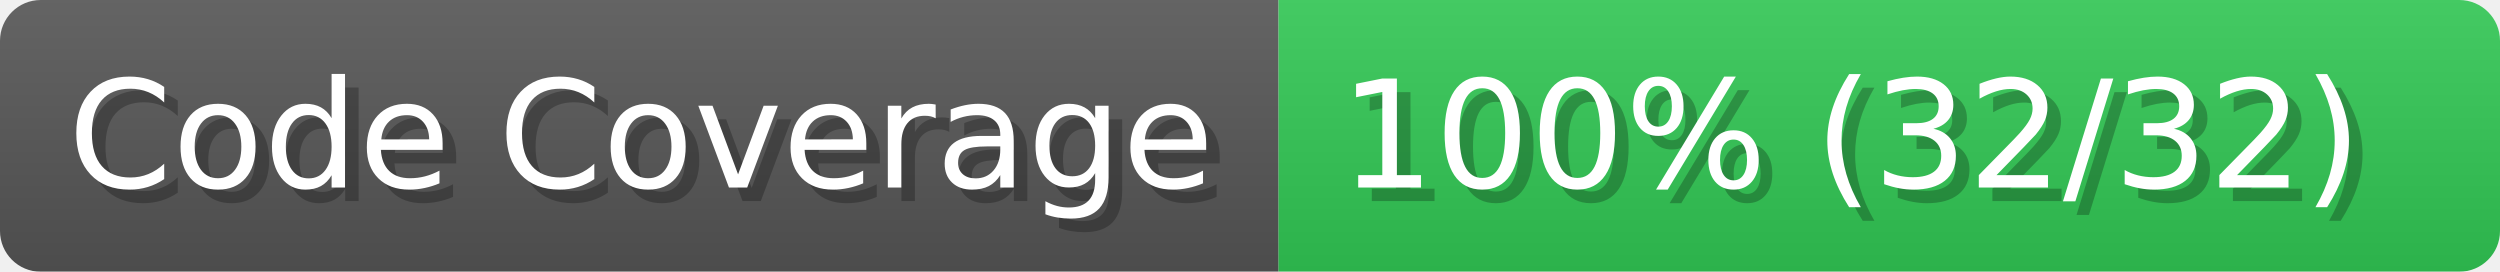
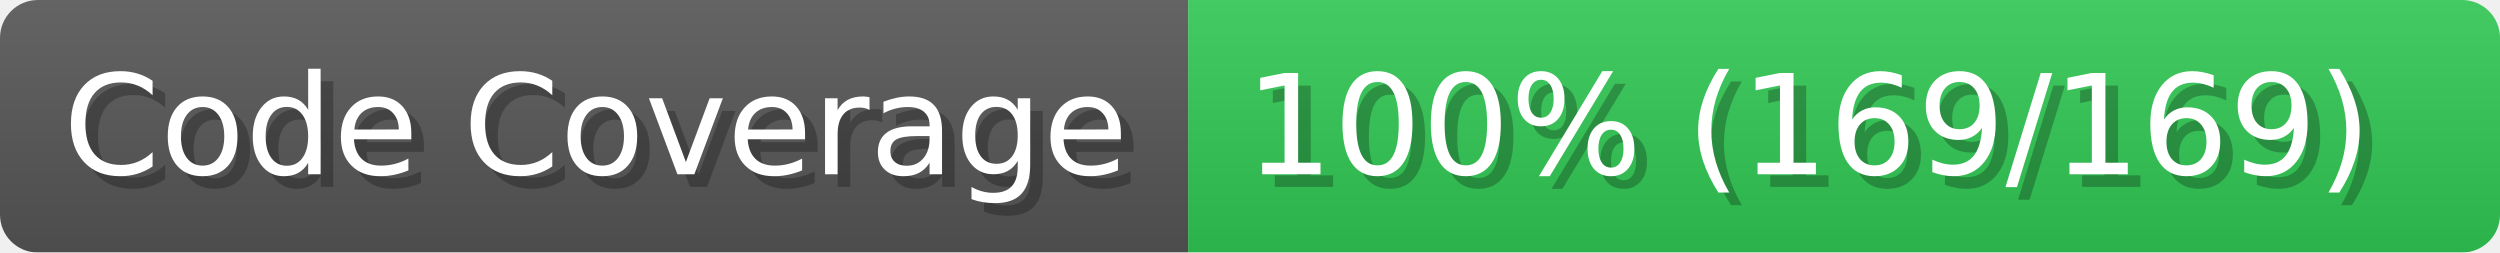
- <svg xmlns="http://www.w3.org/2000/svg" width="184" height="20" viewBox="0 0 1840 200" role="img" aria-label="Code Coverage: 100% (32/32)">
+ <svg xmlns="http://www.w3.org/2000/svg" width="198" height="20" viewBox="0 0 1980 200" role="img" aria-label="Code Coverage: 100% (169/169)">
  <linearGradient id="a" x2="0" y2="100%">
    <stop offset="0" stop-opacity=".1" stop-color="#EEE" />
    <stop offset="1" stop-opacity=".1" />
  </linearGradient>
  <mask id="m">
-     <rect width="1840" height="200" rx="30" fill="#FFF" />
+     <rect width="1980" height="200" rx="30" fill="#FFF" />
  </mask>
  <g mask="url(#m)">
    <rect width="941" height="200" fill="#555" />
-     <rect width="899" height="200" fill="#31c653" x="941" />
-     <rect width="1840" height="200" fill="url(#a)" />
+     <rect width="1039" height="200" fill="#31c653" x="941" />
+     <rect width="1980" height="200" fill="url(#a)" />
  </g>
  <g aria-hidden="true" fill="#fff" text-anchor="start" font-family="Verdana,DejaVu Sans,sans-serif" font-size="110">
    <text x="60" y="148" textLength="841" fill="#000" opacity="0.25">Code Coverage</text>
    <text x="50" y="138" textLength="841">Code Coverage</text>
-     <text x="996" y="148" textLength="799" fill="#000" opacity="0.25">100% (32/32)</text>
-     <text x="986" y="138" textLength="799">100% (32/32)</text>
+     <text x="996" y="148" textLength="939" fill="#000" opacity="0.25">100% (169/169)</text>
+     <text x="986" y="138" textLength="939">100% (169/169)</text>
  </g>
</svg>
